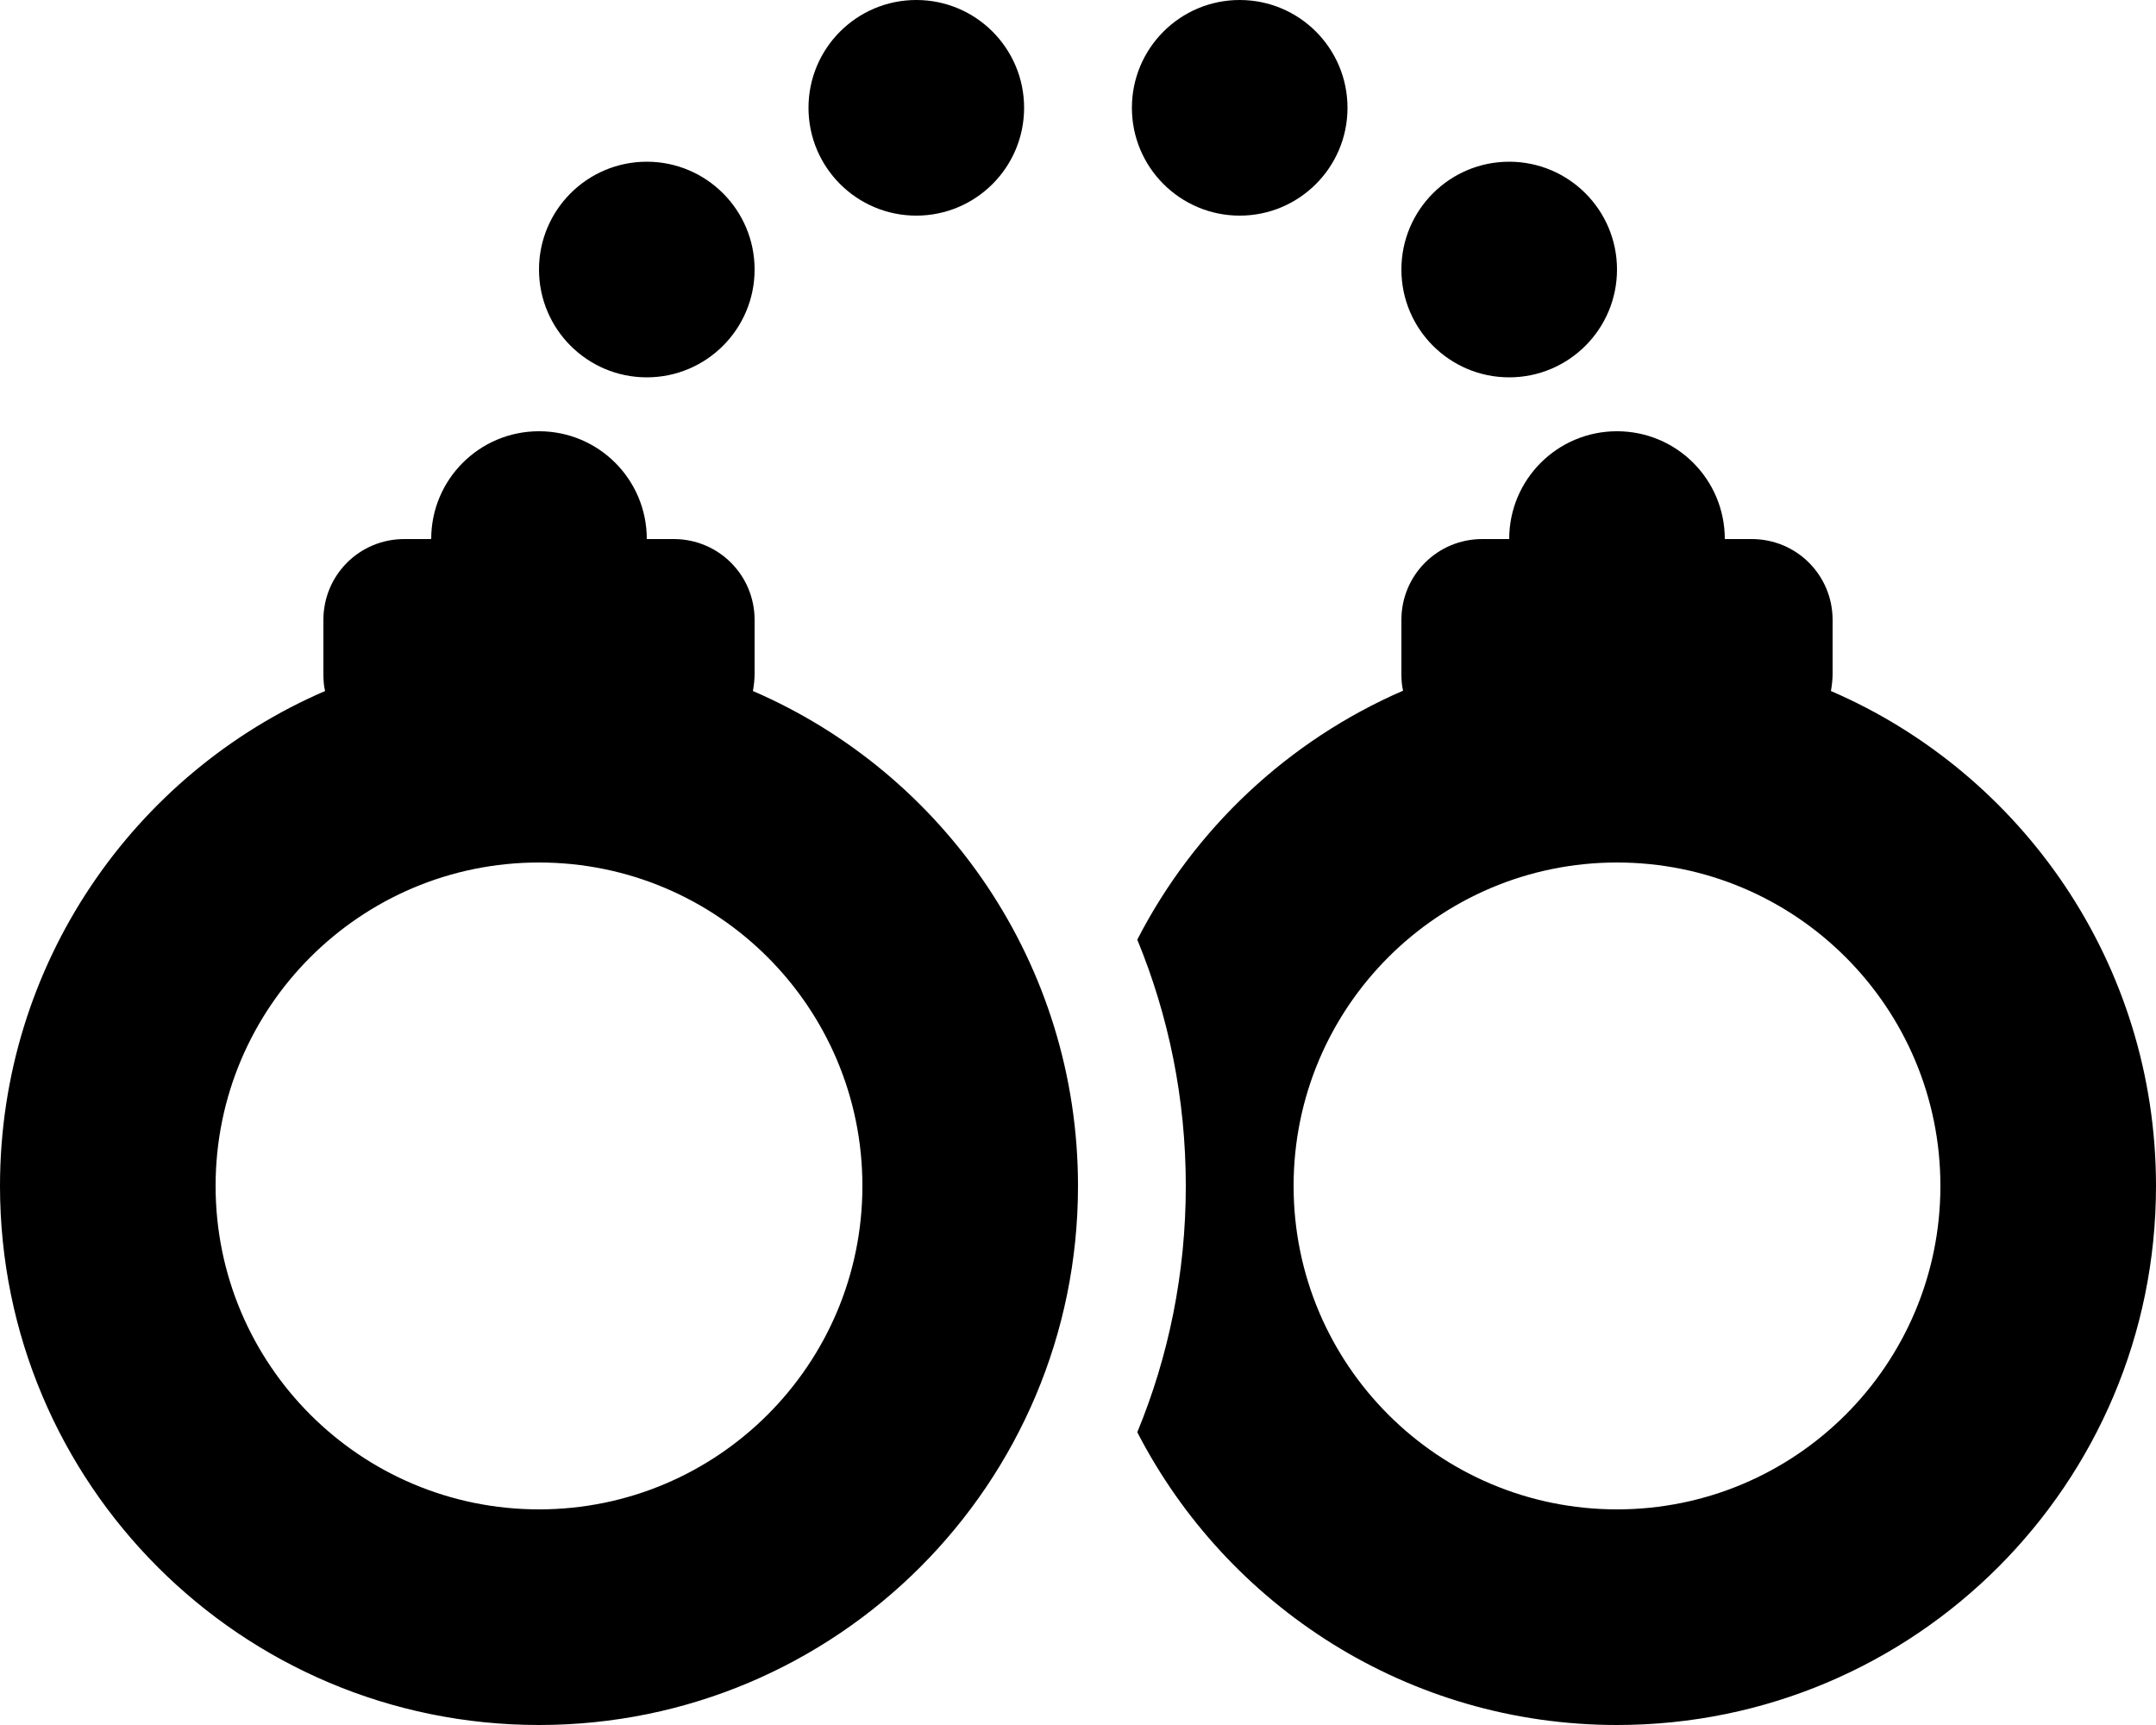
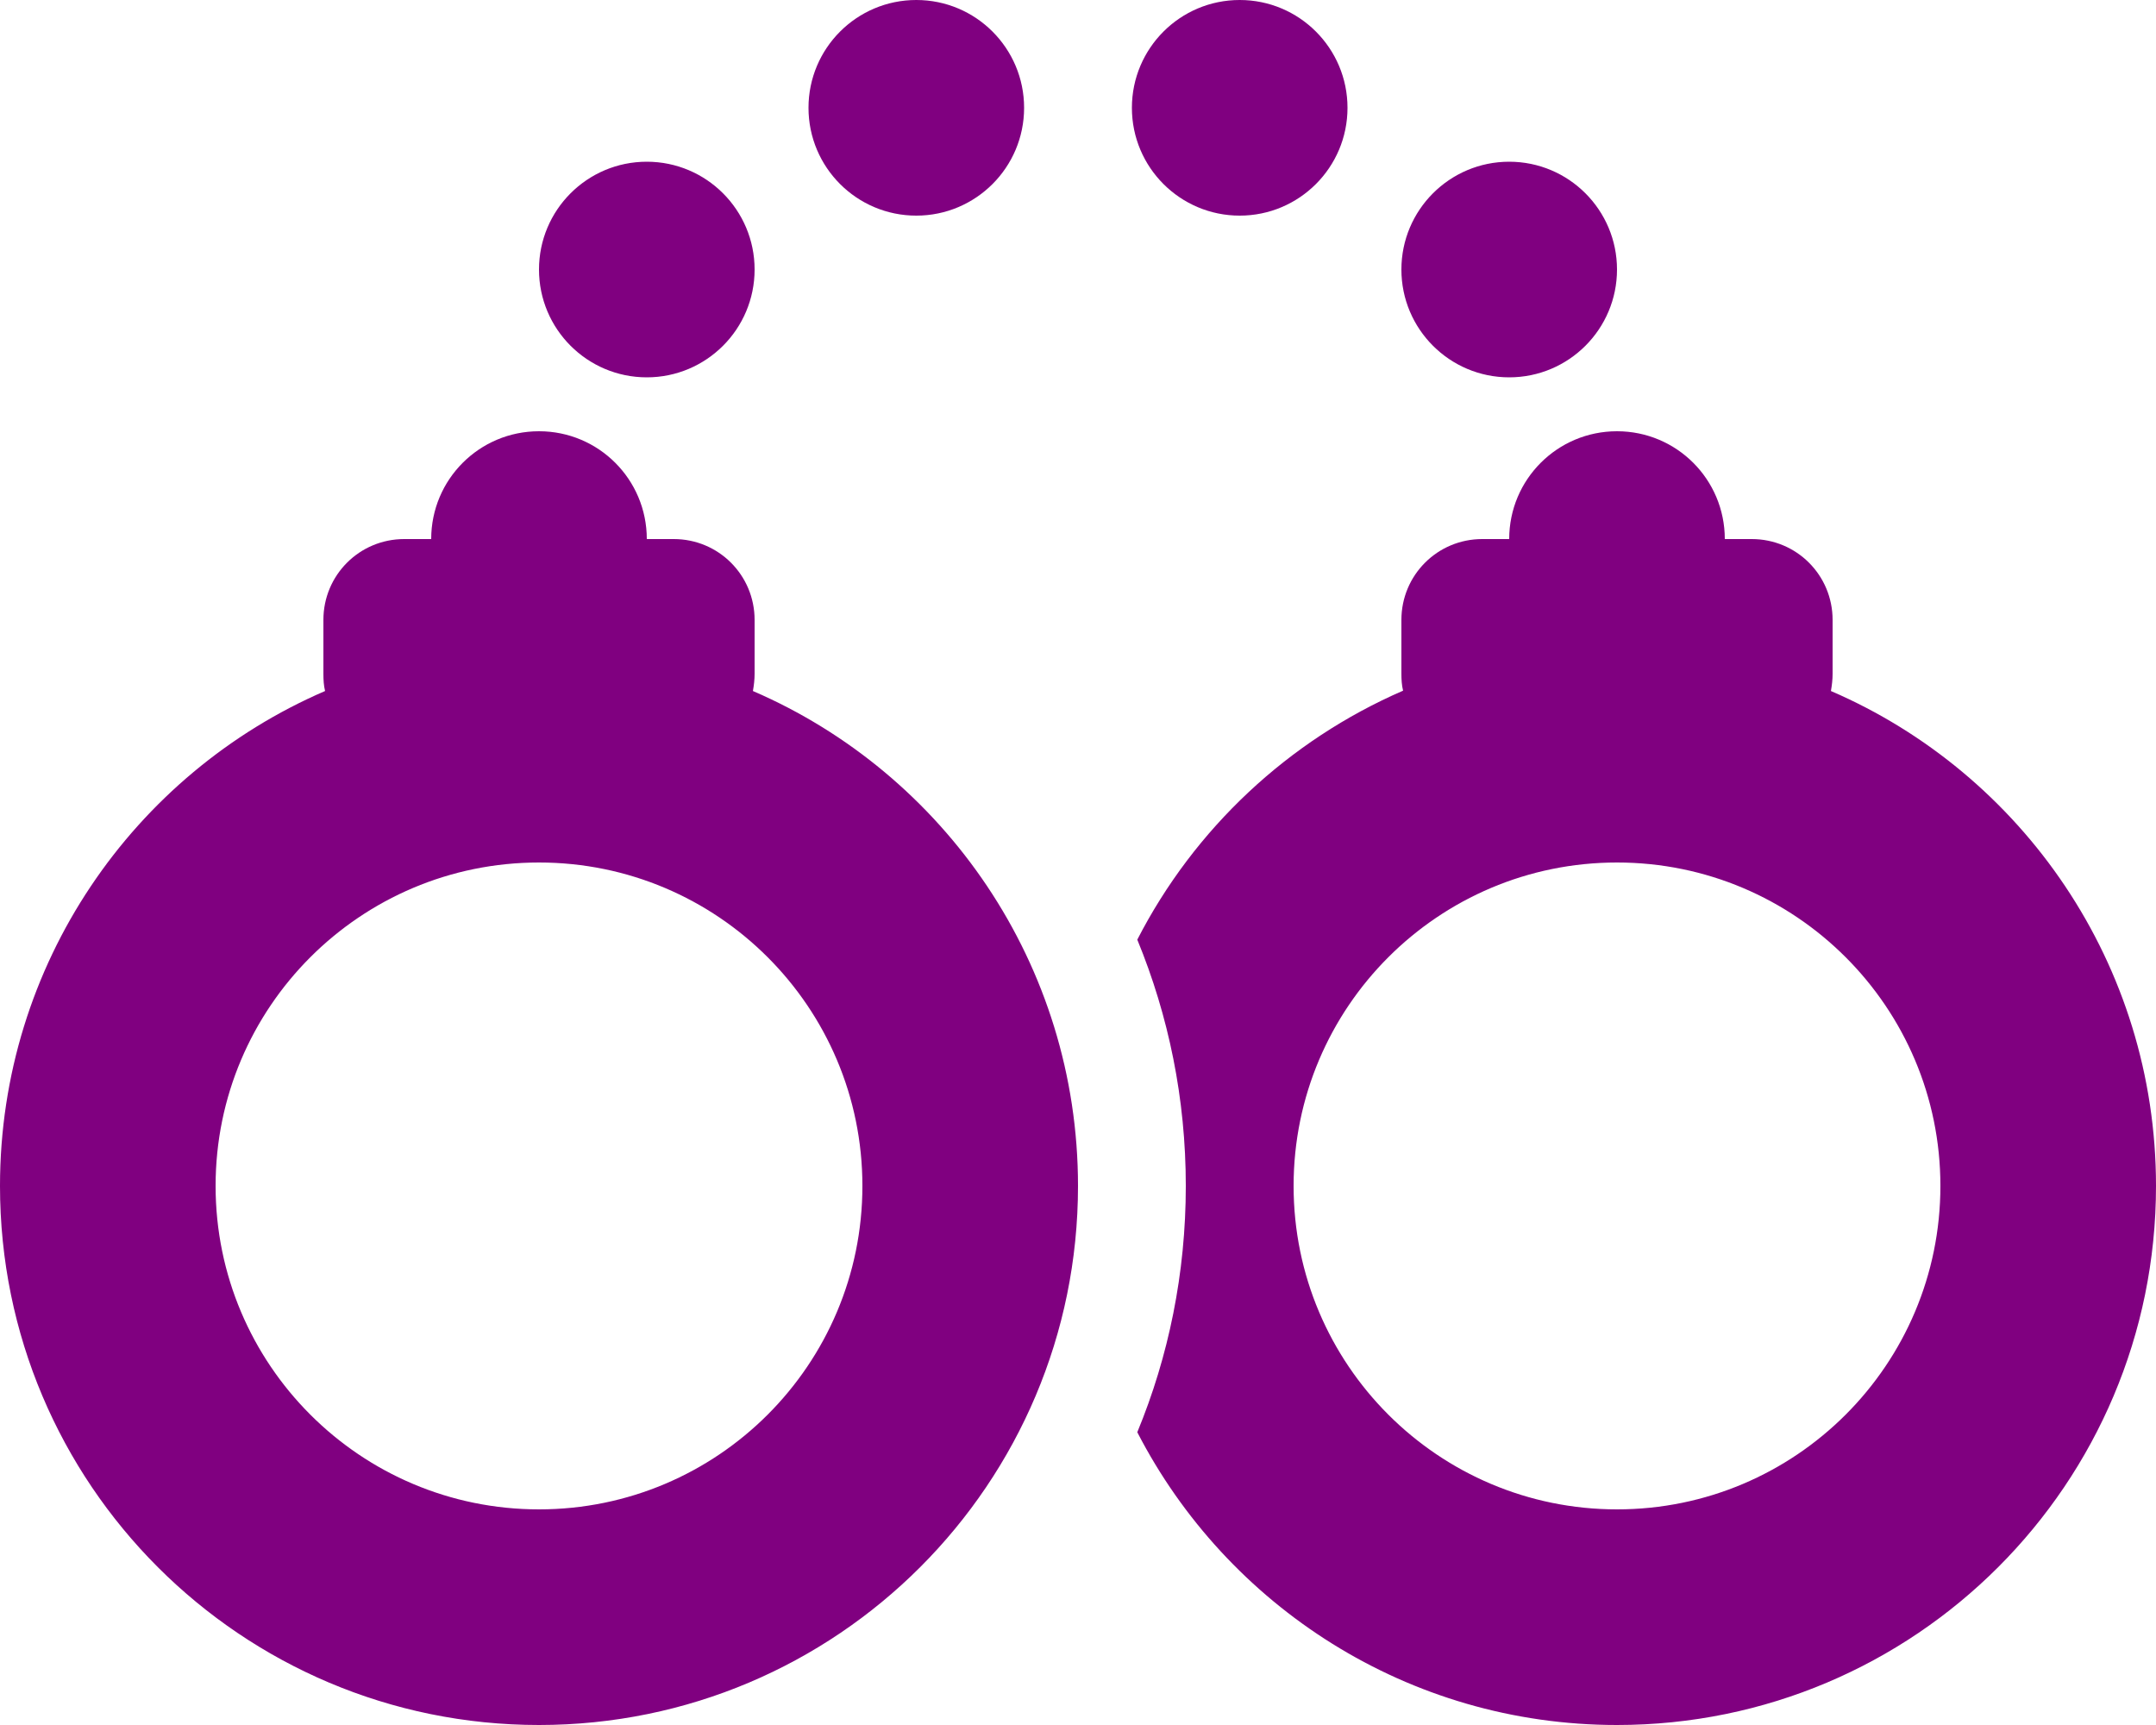
- <svg xmlns="http://www.w3.org/2000/svg" viewBox="0 0 640 512">
+ <svg xmlns="http://www.w3.org/2000/svg" fill="purple" viewBox="0 0 640 512">
  <path d="M240 32a32 32 0 1 1 64 0 32 32 0 1 1 -64 0zM192 48a32 32 0 1 1 0 64 32 32 0 1 1 0-64zm-32 80c17.7 0 32 14.3 32 32h8c13.3 0 24 10.7 24 24v16c0 1.7-.2 3.4-.5 5.1C280.3 229.6 320 286.2 320 352c0 88.4-71.6 160-160 160S0 440.4 0 352c0-65.8 39.7-122.4 96.5-146.9c-.4-1.6-.5-3.3-.5-5.1V184c0-13.3 10.7-24 24-24h8c0-17.7 14.3-32 32-32zm0 320a96 96 0 1 0 0-192 96 96 0 1 0 0 192zm192-96c0-25.9-5.1-50.5-14.4-73.1c16.9-32.9 44.8-59.1 78.9-73.9c-.4-1.6-.5-3.3-.5-5.1V184c0-13.3 10.7-24 24-24h8c0-17.7 14.3-32 32-32s32 14.3 32 32h8c13.3 0 24 10.7 24 24v16c0 1.7-.2 3.4-.5 5.1C600.3 229.6 640 286.2 640 352c0 88.4-71.6 160-160 160c-62 0-115.8-35.3-142.4-86.9c9.3-22.5 14.4-47.2 14.4-73.1zm224 0a96 96 0 1 0 -192 0 96 96 0 1 0 192 0zM368 0a32 32 0 1 1 0 64 32 32 0 1 1 0-64zm80 48a32 32 0 1 1 0 64 32 32 0 1 1 0-64z" />
</svg>
